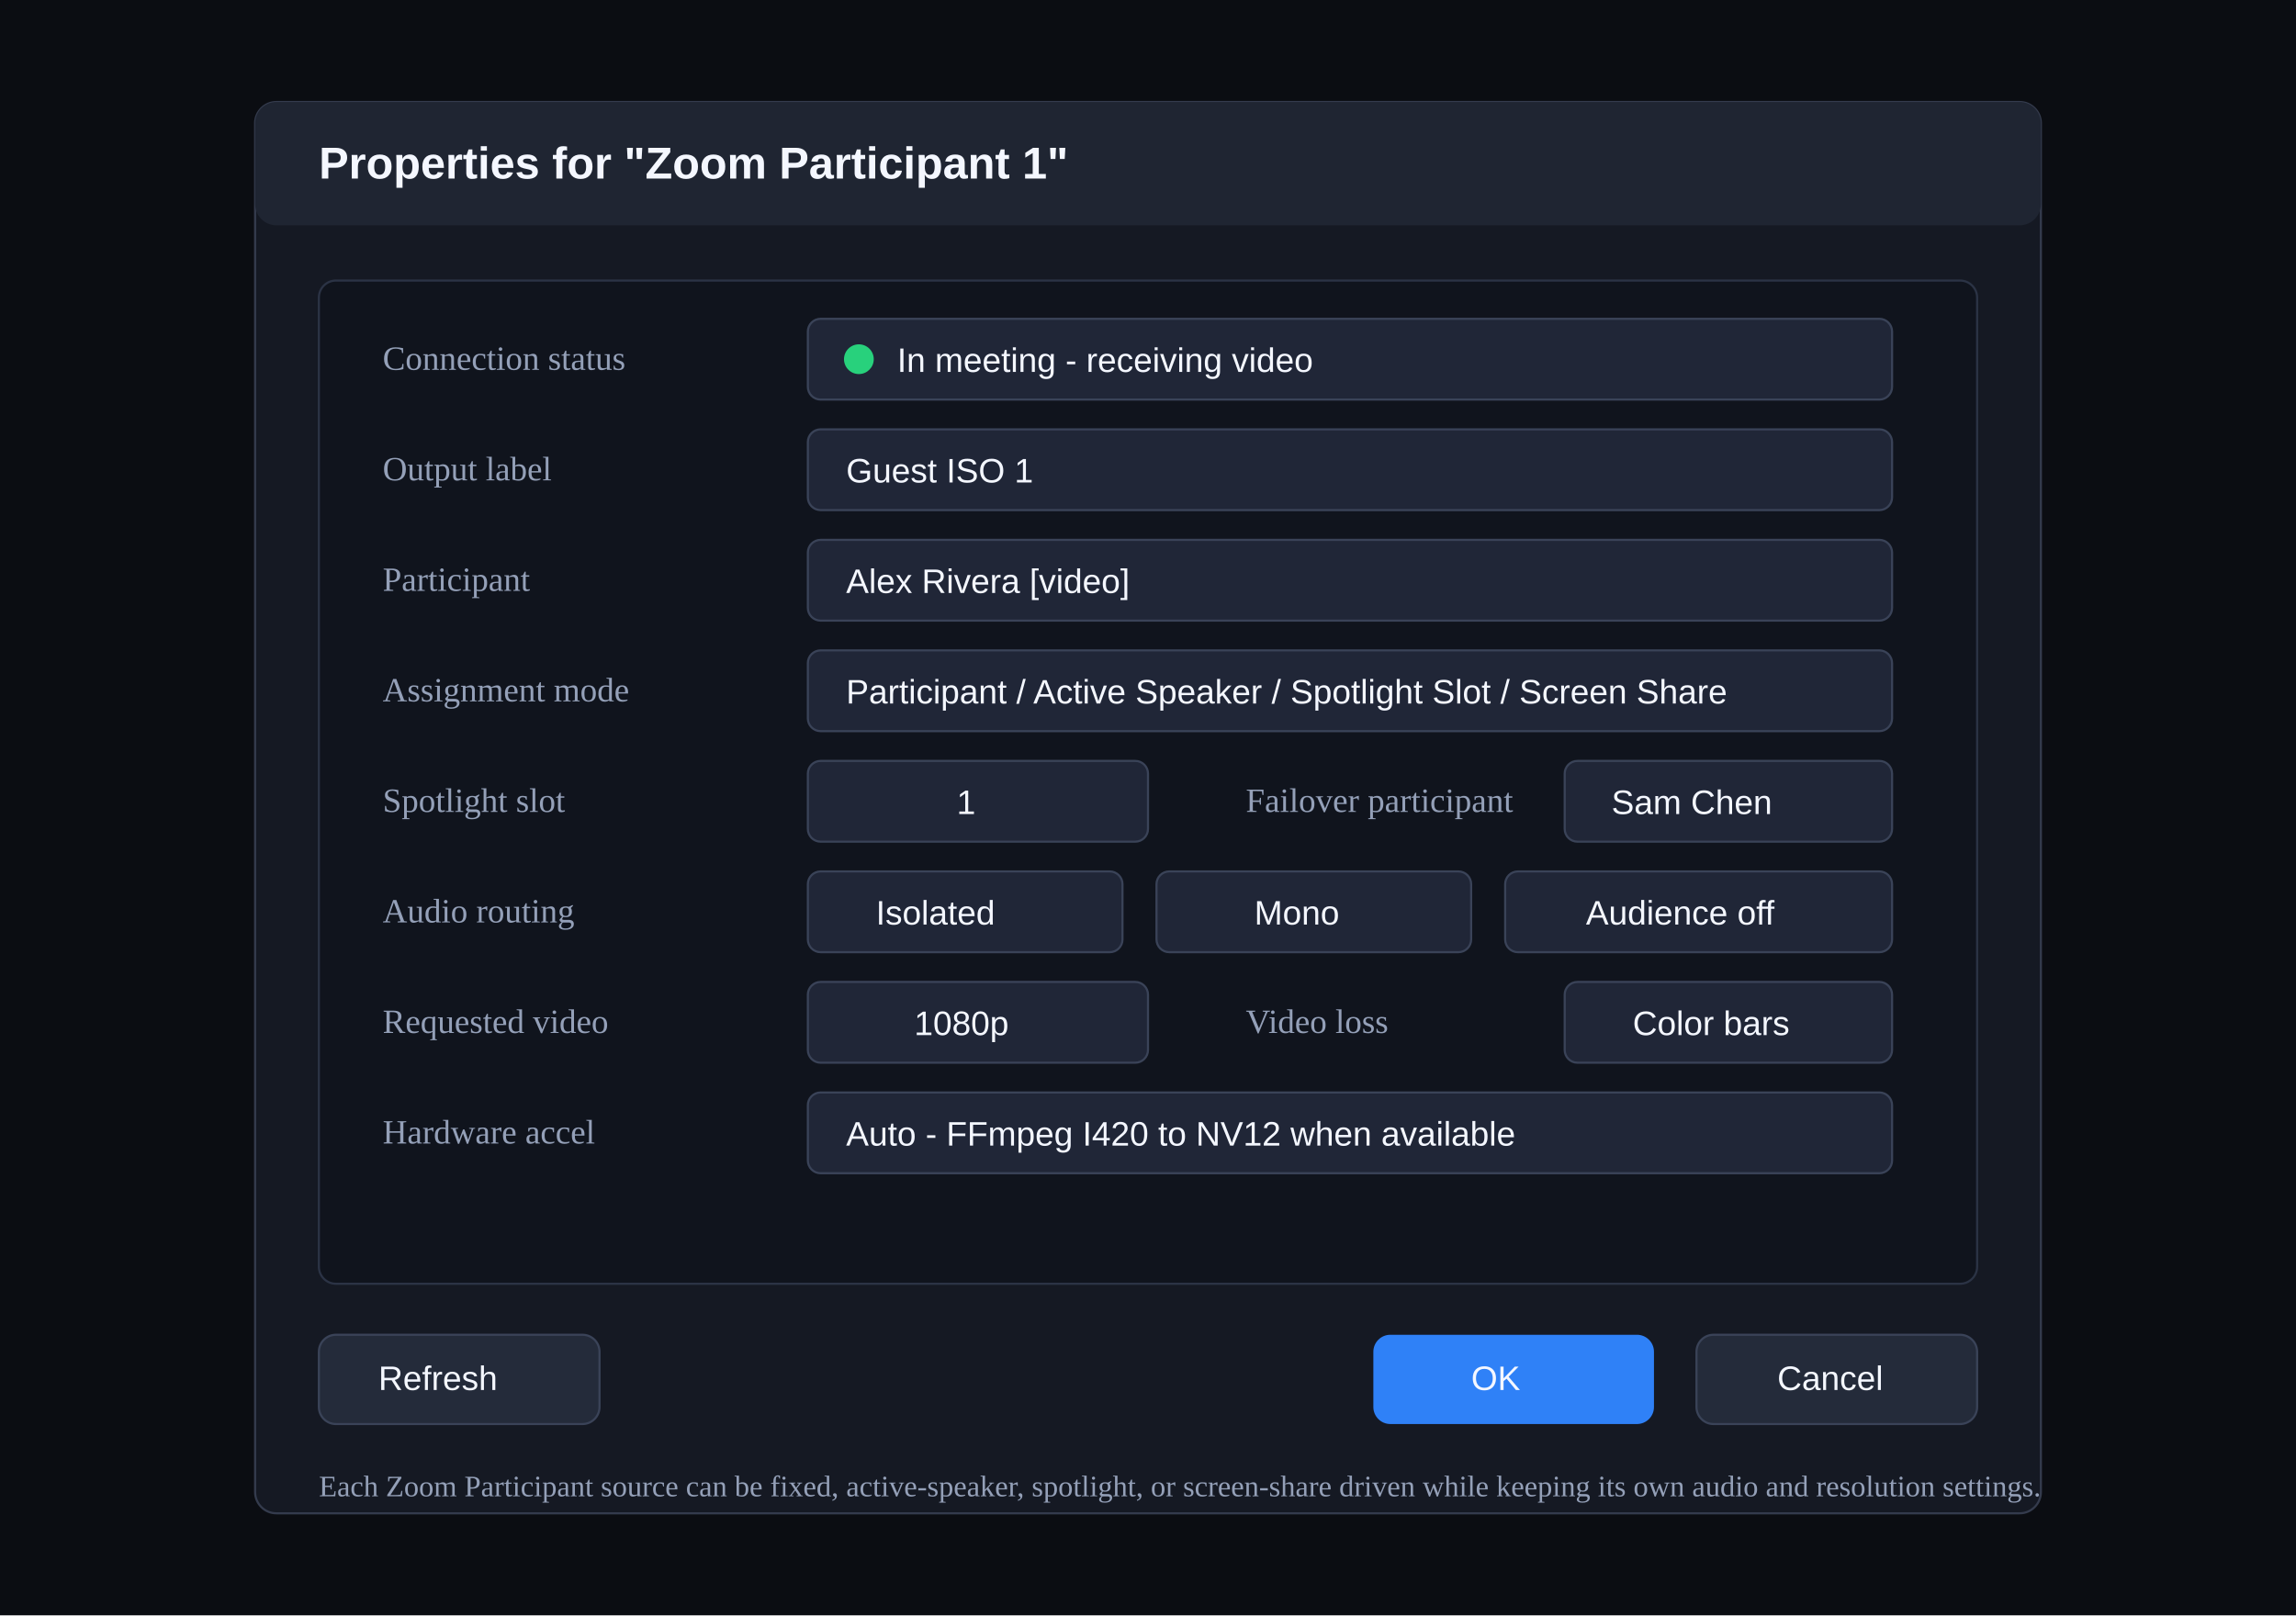
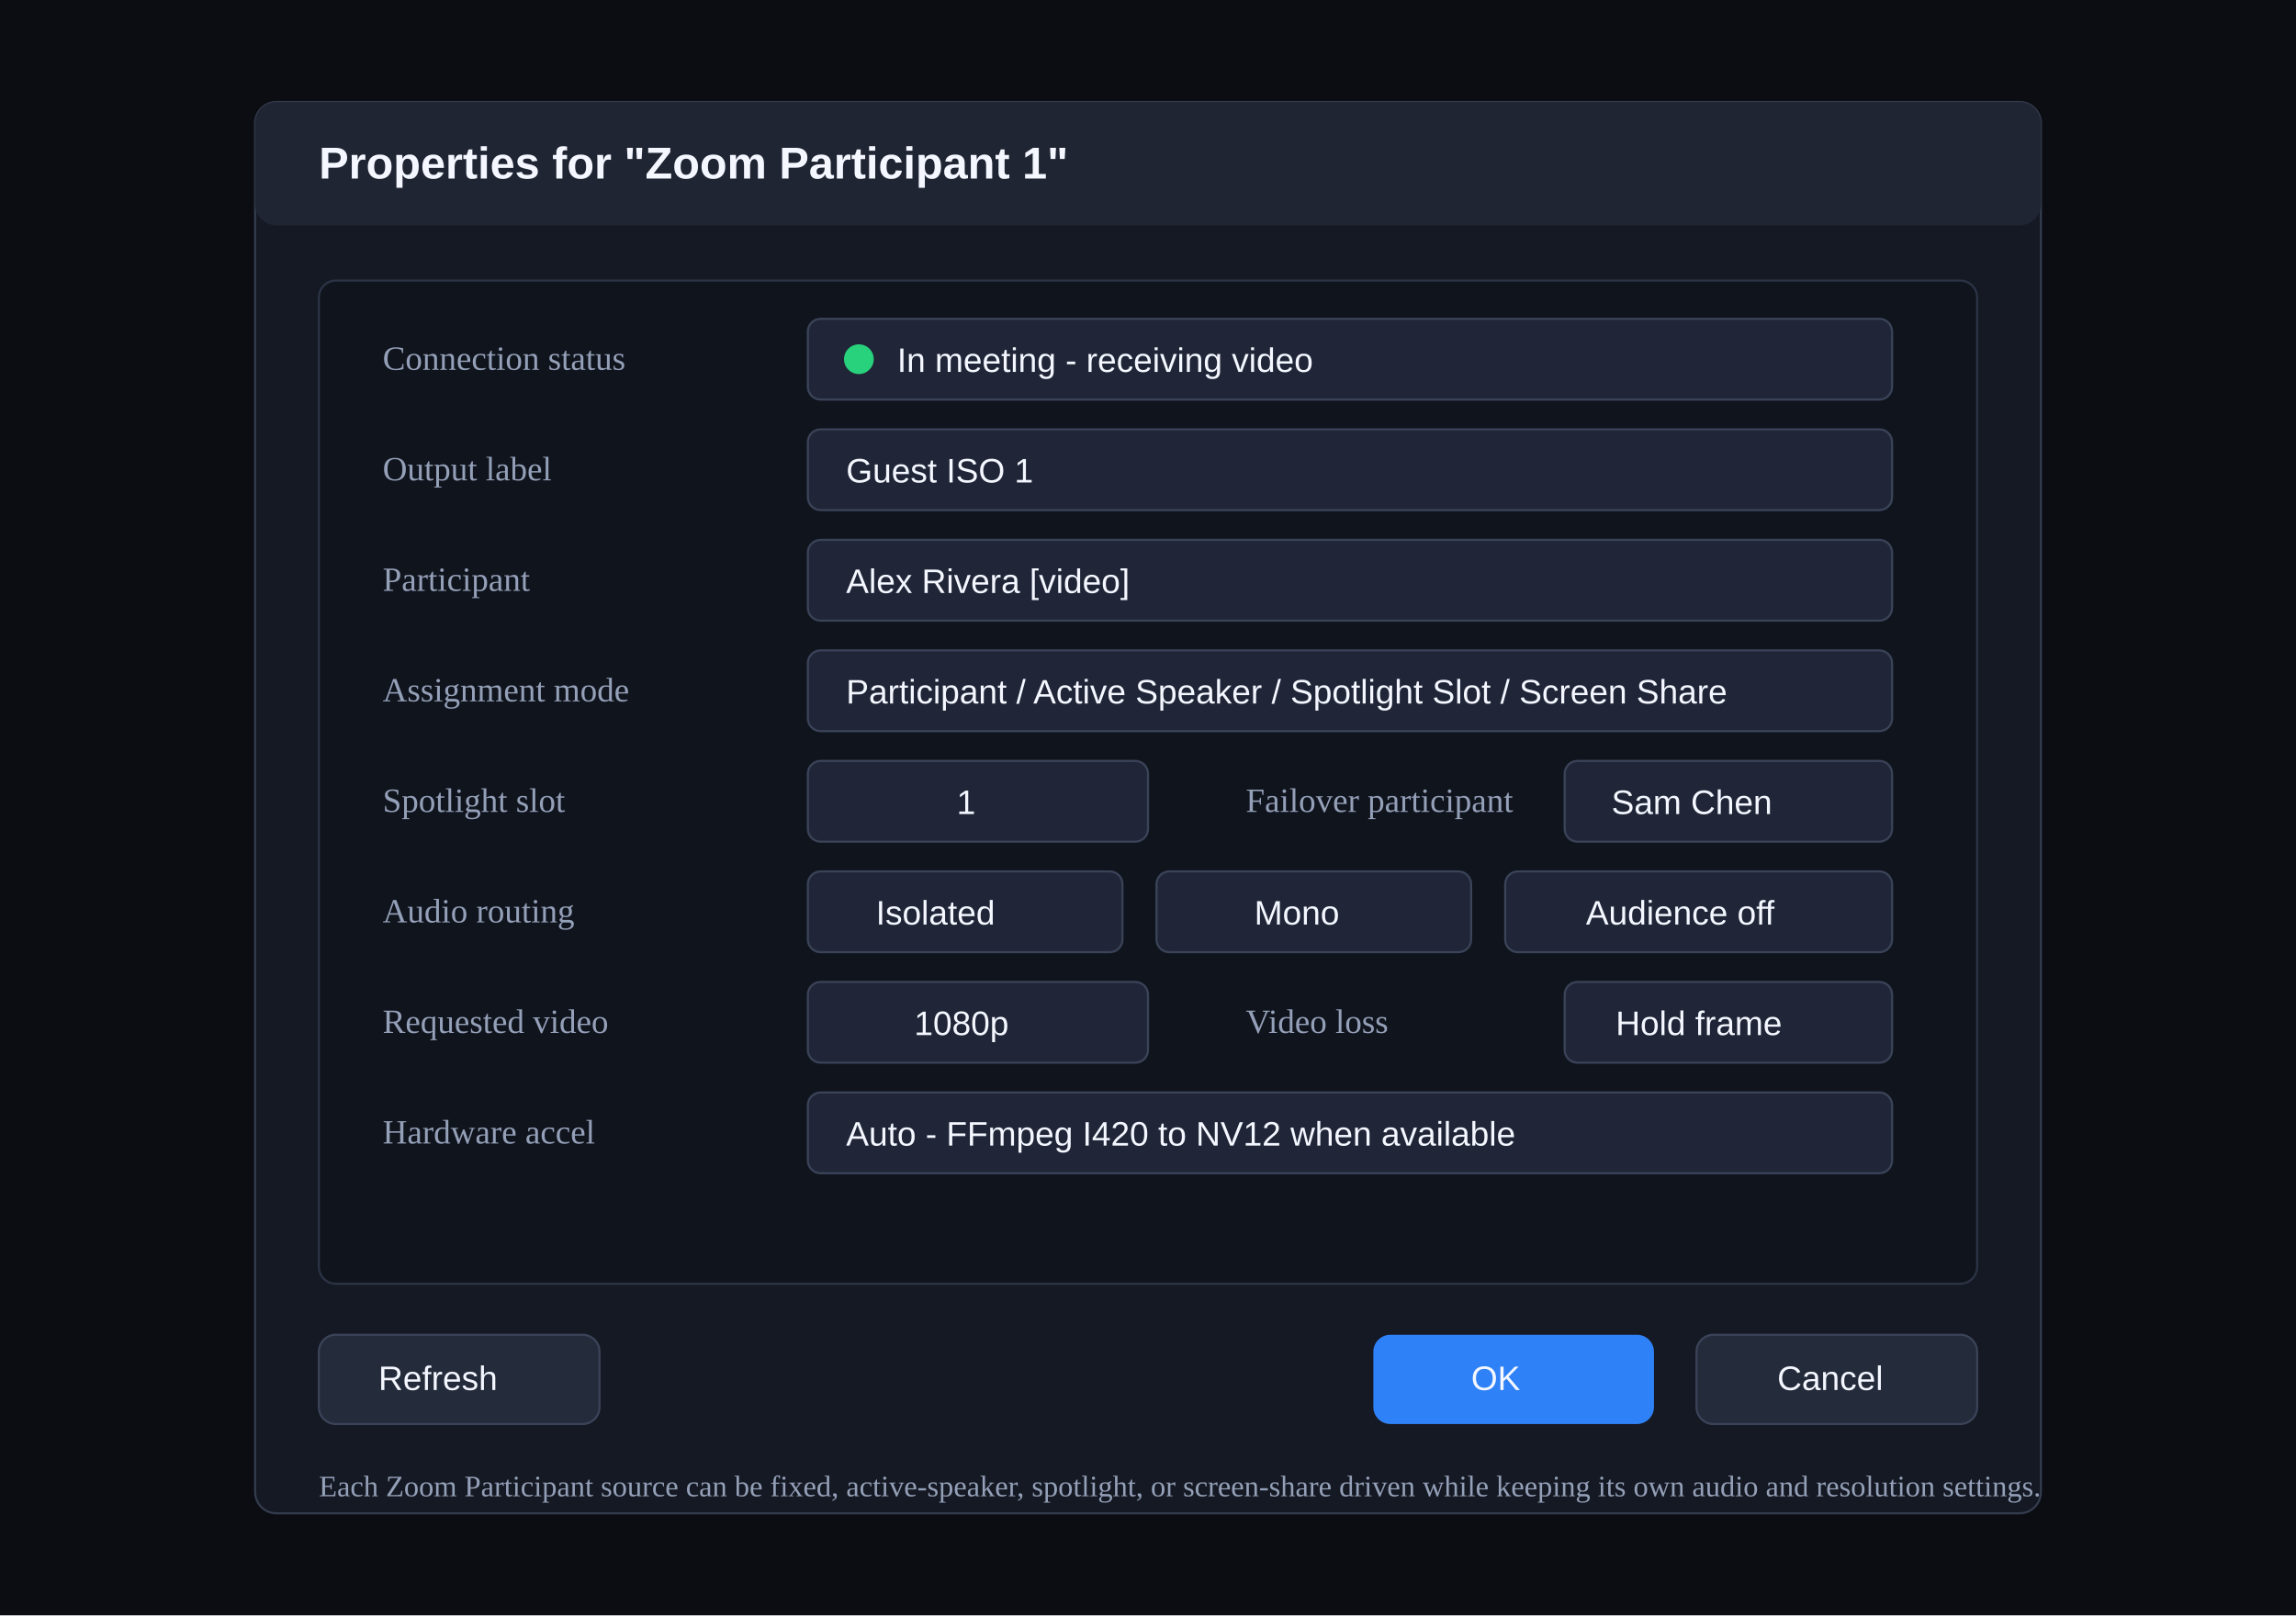
<svg xmlns="http://www.w3.org/2000/svg" width="1080" height="760" viewBox="0 0 1080 760" role="img" aria-labelledby="title desc">
  <defs>
    <style>
      .bg{fill:#0b0d12}.window{fill:#151923;stroke:#343b4d}.header{fill:#1f2532}.panel{fill:#10141d;stroke:#2b3345}.field{fill:#202637;stroke:#3a4358}.text{fill:#f4f7ff;font-family:Segoe UI,Arial,sans-serif}.muted{fill:#94a0b8}.green{fill:#28d17c}.blue{fill:#2f81f7}.tiny{font-size:14px}.small{font-size:16px}.label{font-size:21px;font-weight:700}.button{fill:#242b3a;stroke:#3a4358}.primary{fill:#2f81f7}
    </style>
  </defs>
  <rect class="bg" width="1080" height="760" />
  <rect class="window" x="120" y="48" width="840" height="664" rx="10" />
  <rect class="header" x="120" y="48" width="840" height="58" rx="10" />
  <text class="text label" x="150" y="84">Properties for "Zoom Participant 1"</text>
  <rect class="panel" x="150" y="132" width="780" height="472" rx="8" />
  <text class="muted small" x="180" y="174">Connection status</text>
  <rect class="field" x="380" y="150" width="510" height="38" rx="6" />
  <circle cx="404" cy="169" r="7" class="green" />
  <text class="text small" x="422" y="175">In meeting - receiving video</text>
  <text class="muted small" x="180" y="226">Output label</text>
  <rect class="field" x="380" y="202" width="510" height="38" rx="6" />
  <text class="text small" x="398" y="227">Guest ISO 1</text>
  <text class="muted small" x="180" y="278">Participant</text>
  <rect class="field" x="380" y="254" width="510" height="38" rx="6" />
  <text class="text small" x="398" y="279">Alex Rivera [video]</text>
  <text class="muted small" x="180" y="330">Assignment mode</text>
  <rect class="field" x="380" y="306" width="510" height="38" rx="6" />
  <text class="text small" x="398" y="331">Participant / Active Speaker / Spotlight Slot / Screen Share</text>
  <text class="muted small" x="180" y="382">Spotlight slot</text>
  <rect class="field" x="380" y="358" width="160" height="38" rx="6" />
  <text class="text small" x="450" y="383">1</text>
  <text class="muted small" x="586" y="382">Failover participant</text>
  <rect class="field" x="736" y="358" width="154" height="38" rx="6" />
  <text class="text small" x="758" y="383">Sam Chen</text>
  <text class="muted small" x="180" y="434">Audio routing</text>
  <rect class="field" x="380" y="410" width="148" height="38" rx="6" />
  <text class="text small" x="412" y="435">Isolated</text>
  <rect class="field" x="544" y="410" width="148" height="38" rx="6" />
  <text class="text small" x="590" y="435">Mono</text>
  <rect class="field" x="708" y="410" width="182" height="38" rx="6" />
  <text class="text small" x="746" y="435">Audience off</text>
  <text class="muted small" x="180" y="486">Requested video</text>
  <rect class="field" x="380" y="462" width="160" height="38" rx="6" />
  <text class="text small" x="430" y="487">1080p</text>
  <text class="muted small" x="586" y="486">Video loss</text>
  <rect class="field" x="736" y="462" width="154" height="38" rx="6" />
-   <text class="text small" x="768" y="487">Color bars</text>
+   <text class="text small" x="760" y="487">Hold frame</text>
  <text class="muted small" x="180" y="538">Hardware accel</text>
  <rect class="field" x="380" y="514" width="510" height="38" rx="6" />
  <text class="text small" x="398" y="539">Auto - FFmpeg I420 to NV12 when available</text>
  <rect class="button" x="150" y="628" width="132" height="42" rx="8" />
  <text class="text small" x="178" y="654">Refresh</text>
  <rect class="primary" x="646" y="628" width="132" height="42" rx="8" />
  <text class="text small" x="692" y="654">OK</text>
  <rect class="button" x="798" y="628" width="132" height="42" rx="8" />
  <text class="text small" x="836" y="654">Cancel</text>
  <text class="muted tiny" x="150" y="704">Each Zoom Participant source can be fixed, active-speaker, spotlight, or screen-share driven while keeping its own audio and resolution settings.</text>
</svg>
